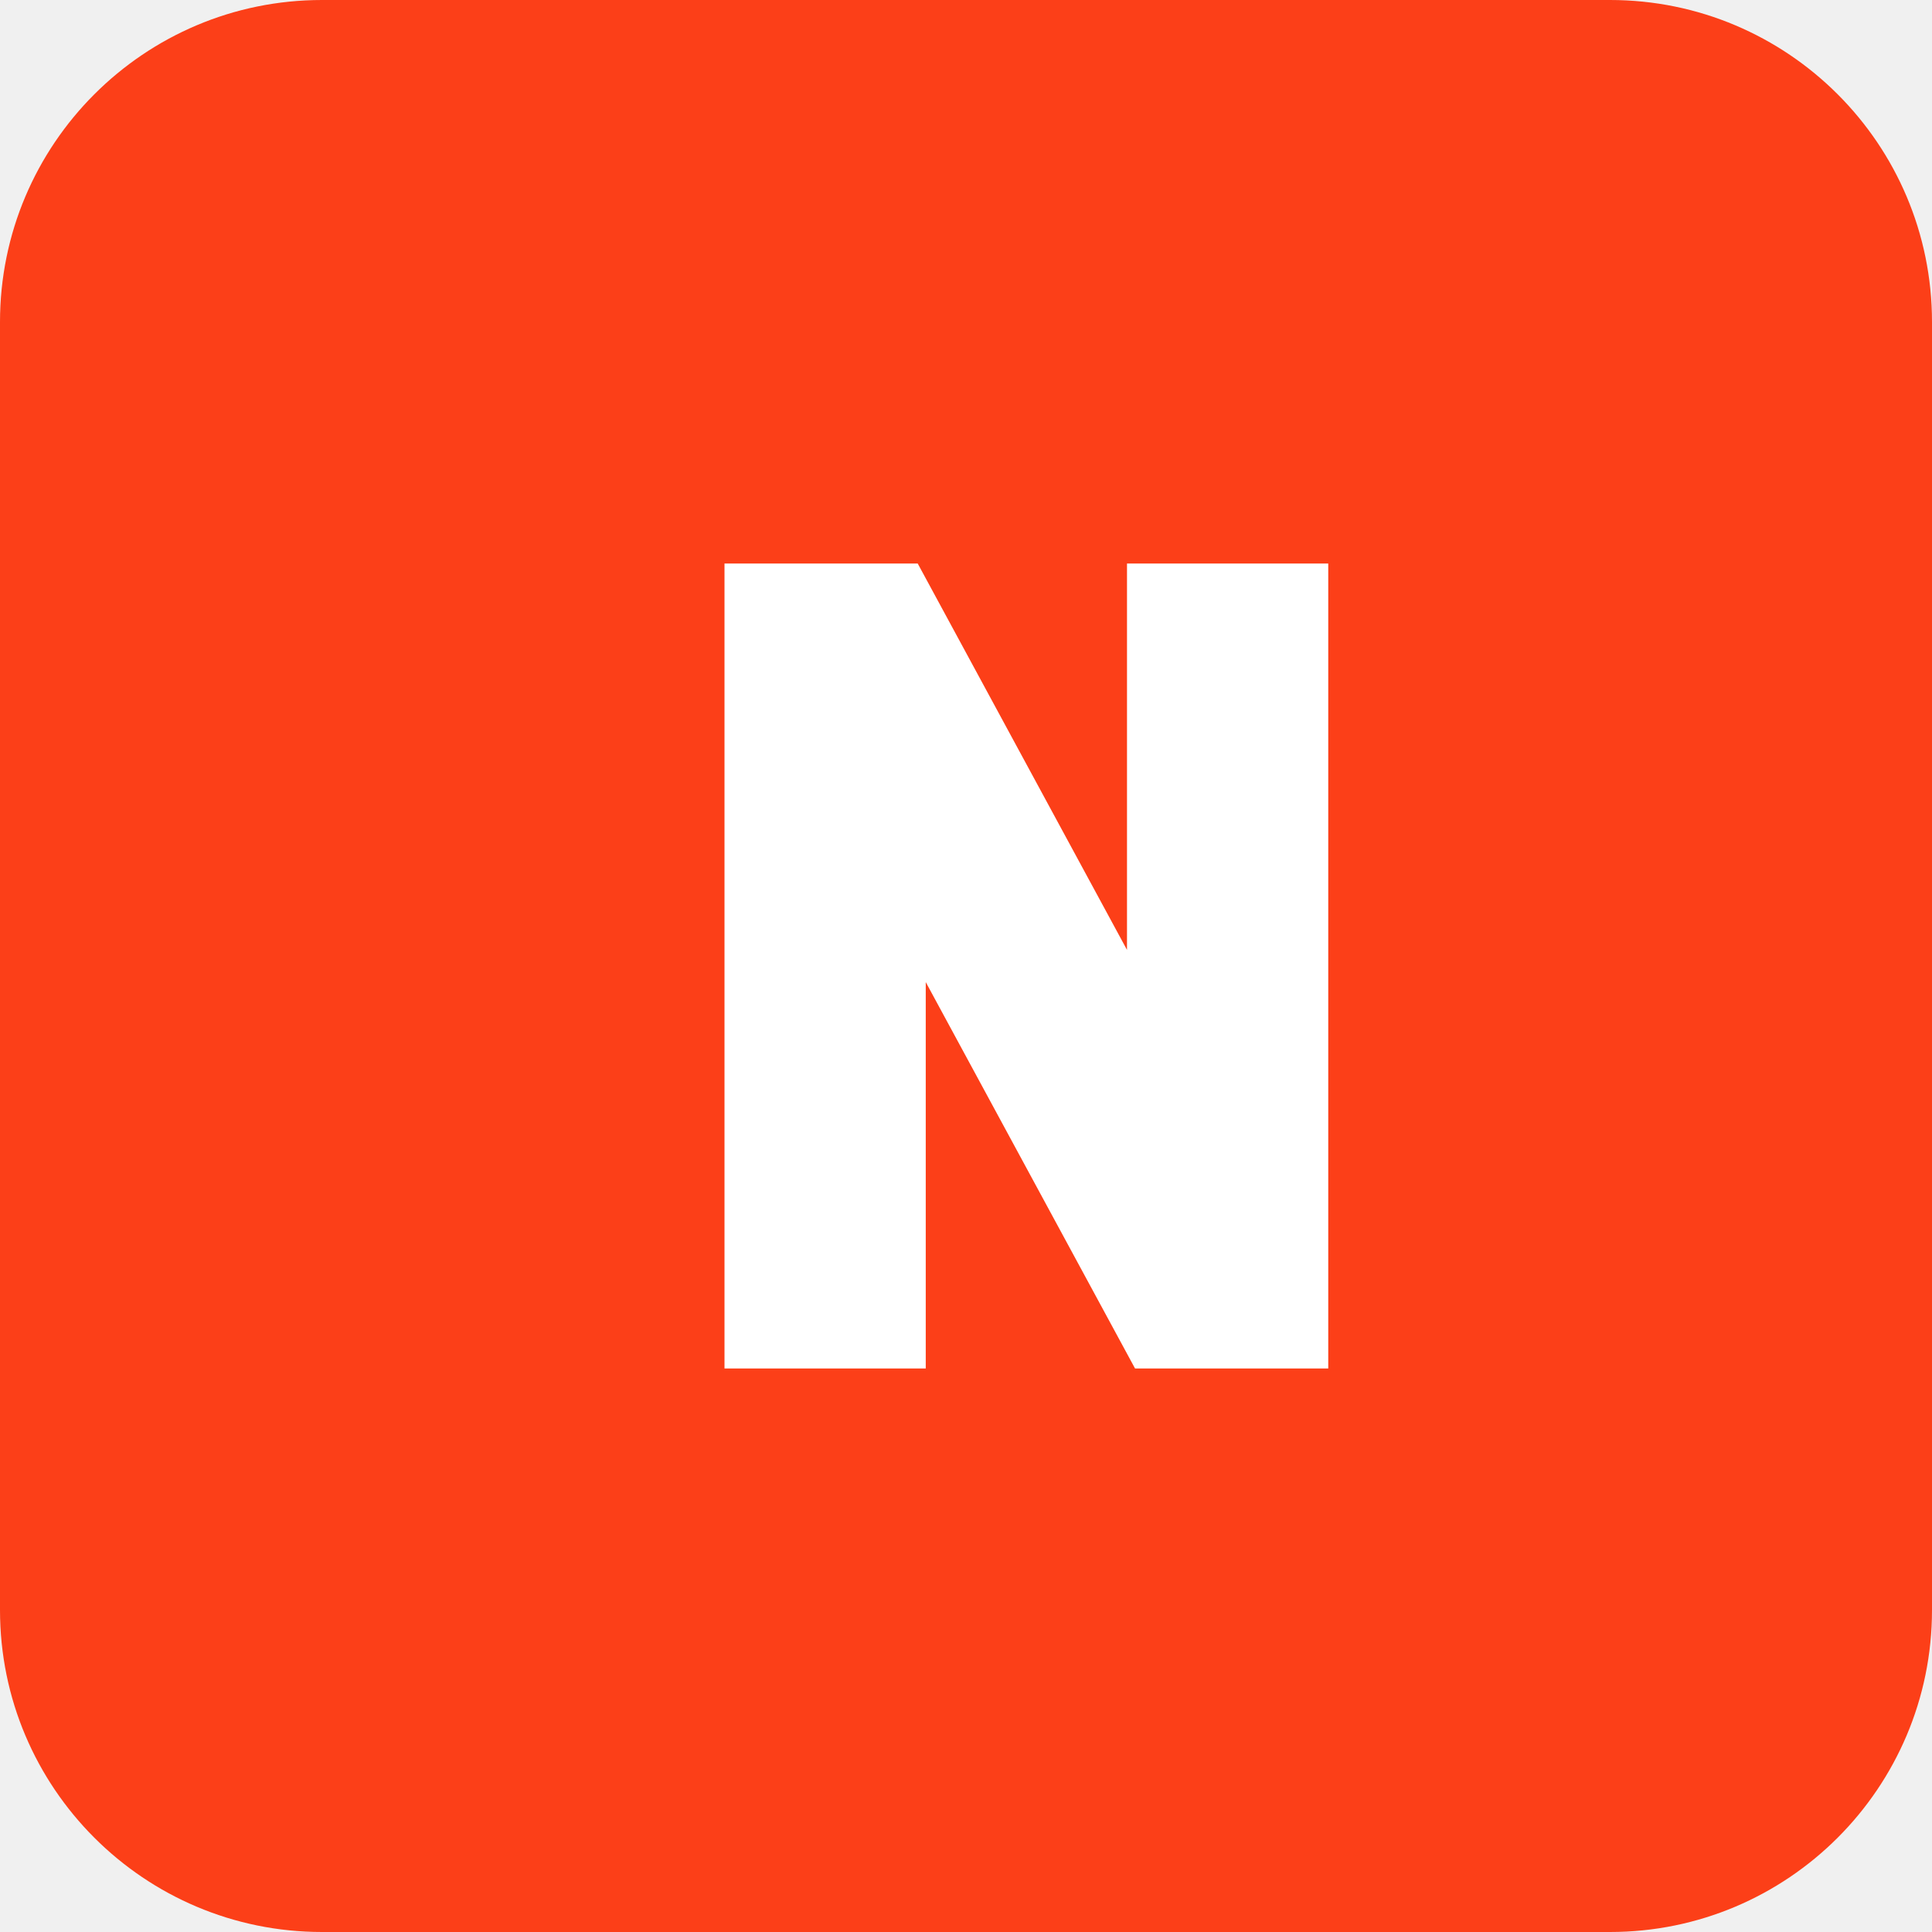
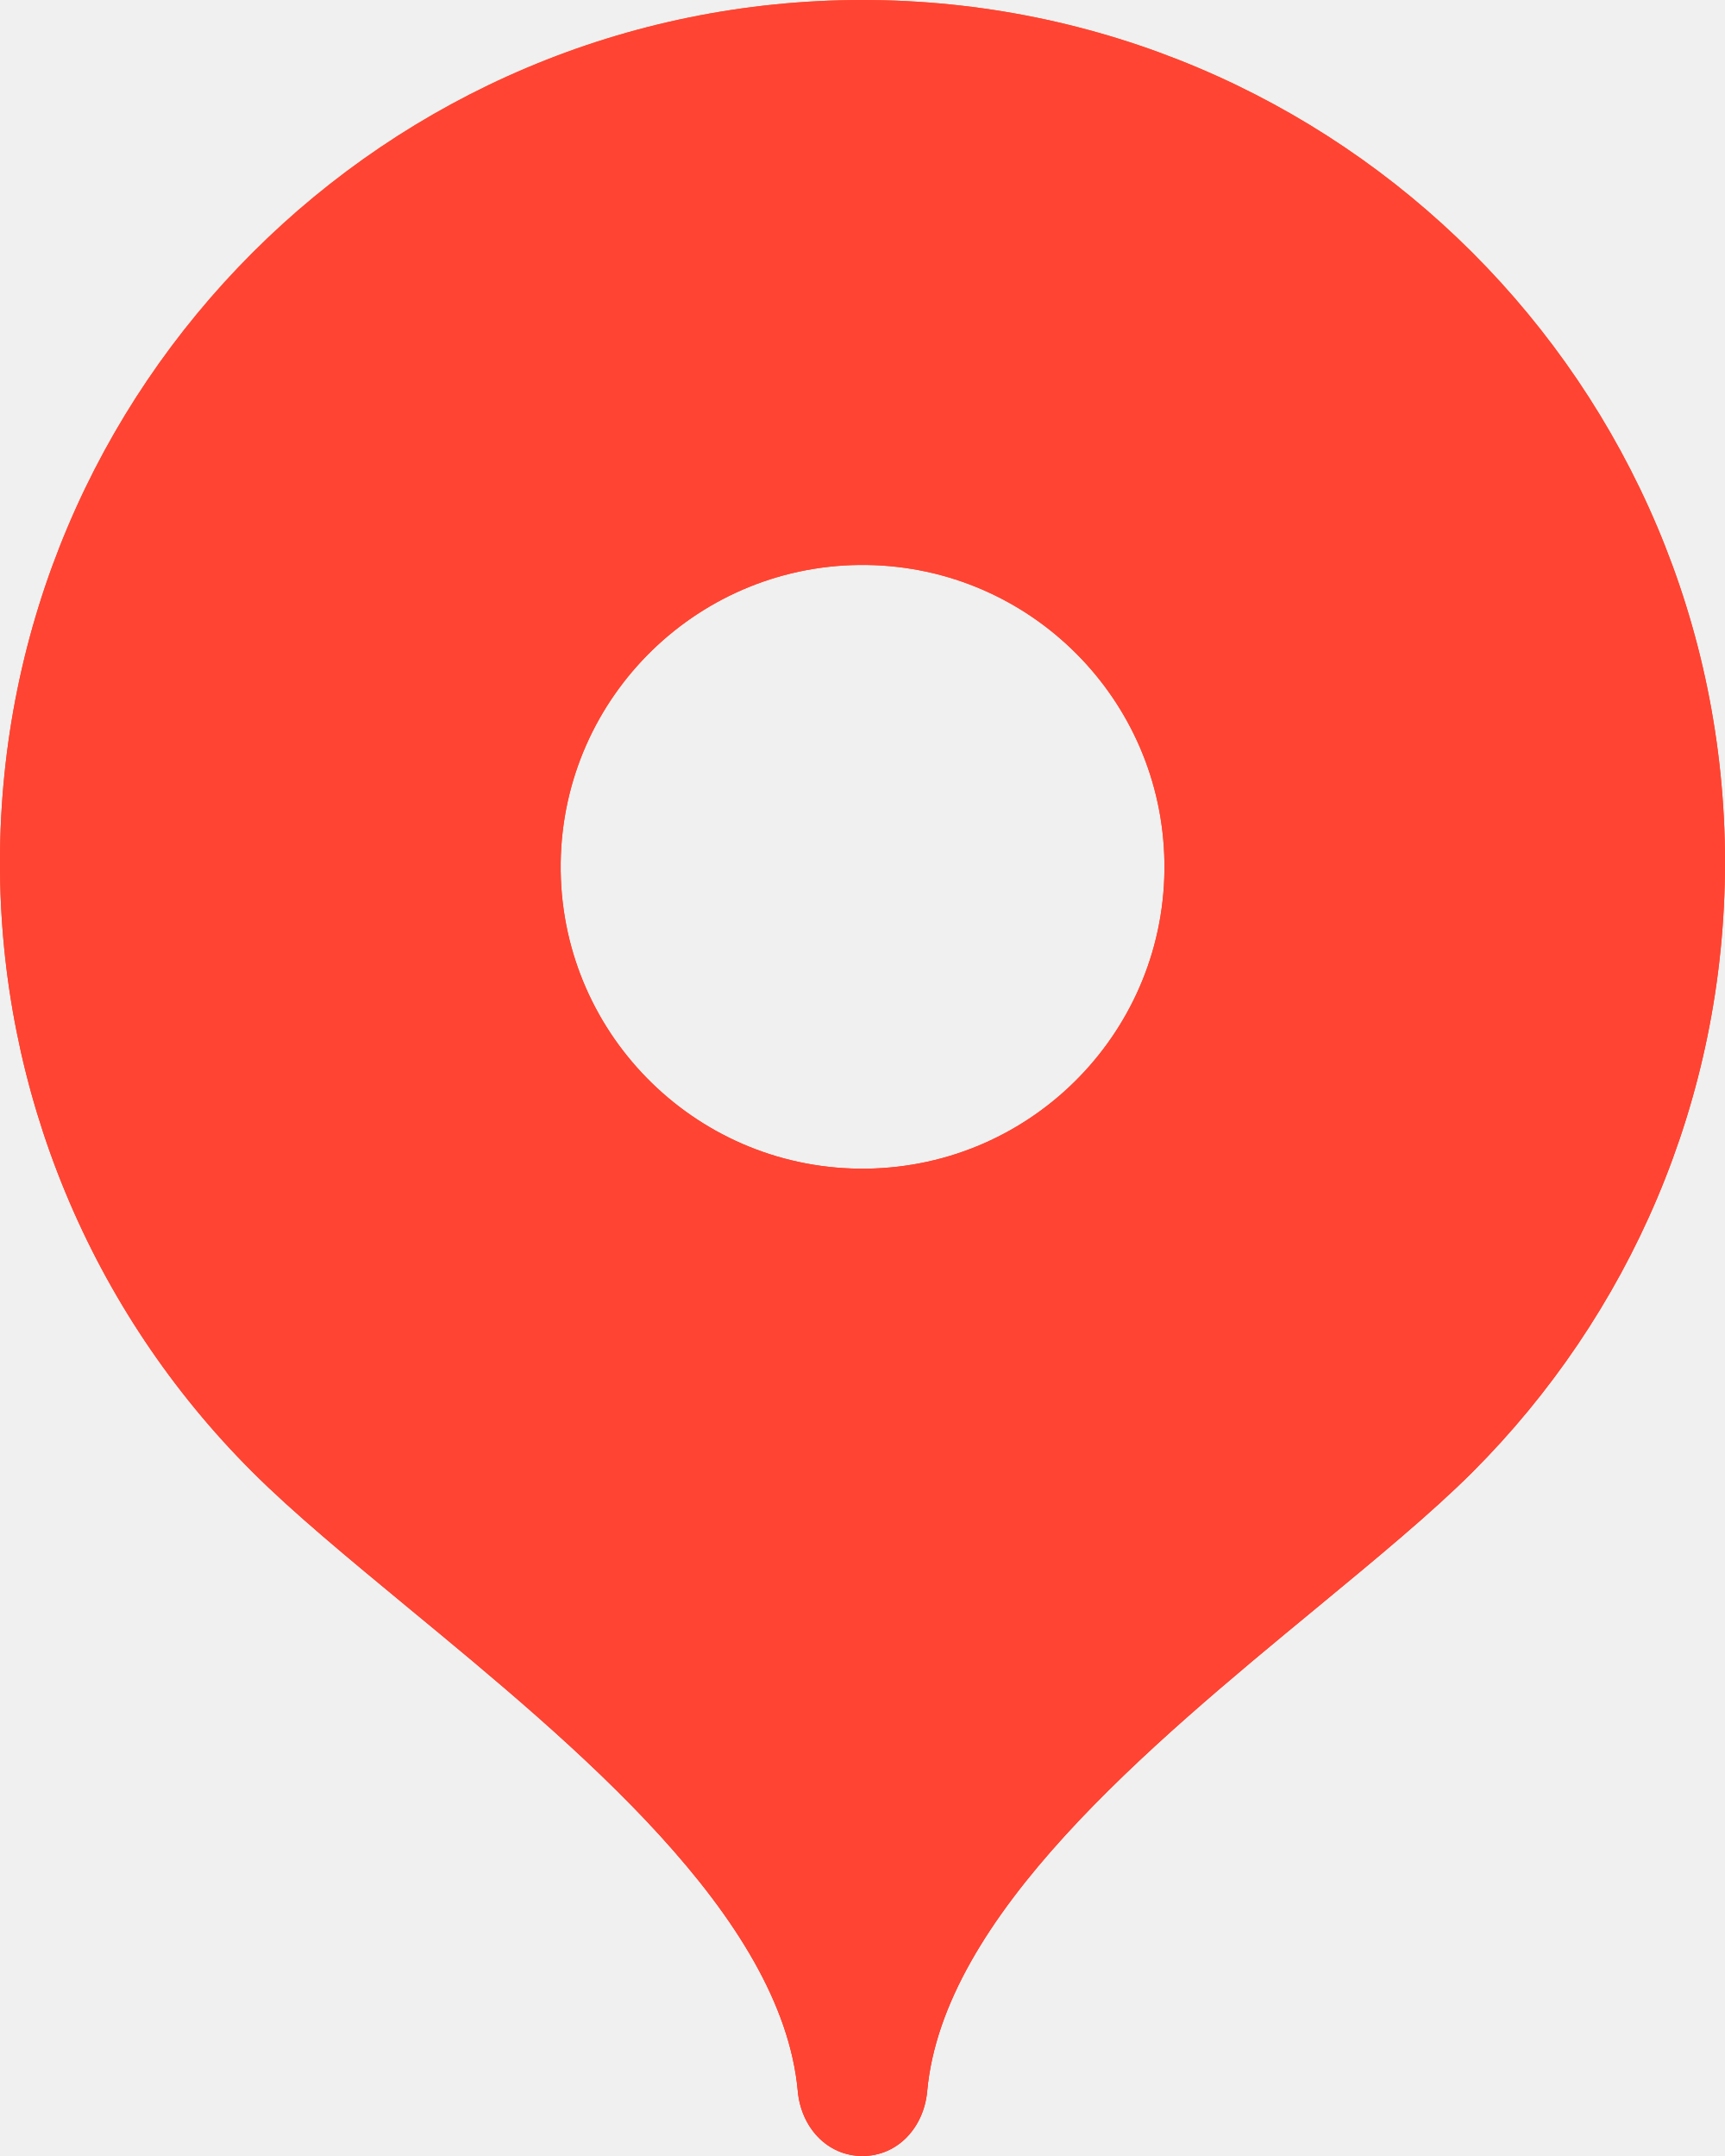
- <svg xmlns="http://www.w3.org/2000/svg" viewBox="0 0 24 24" fill="none">
-   <rect width="24" height="24" rx="4" fill="#FC3F18" />
-   <path d="M16.5 17h-2.4l-2.6-4.8V17H9V7h2.4l2.6 4.8V7h2.5v10z" fill="white" />
+ <svg xmlns="http://www.w3.org/2000/svg" version="1.1" id="Слой_1" x="0px" y="0px" viewBox="0 0 799.994 1000" style="enable-background:new 0 0 799.994 1000;" xml:space="preserve">
+   <style type="text/css">
+ 	.st0{fill-rule:evenodd;clip-rule:evenodd;fill:url(#SVGID_1_);}
+ 	.st1{fill-rule:evenodd;clip-rule:evenodd;fill:#FF4433;}
+ </style>
+   <linearGradient id="SVGID_1_" gradientUnits="userSpaceOnUse" x1="399.997" y1="1001.165" x2="399.997" y2="1.165" gradientTransform="matrix(1 0 0 -1 0 1001.165)">
+     <stop offset="0" style="stop-color:#FF6122" />
+     <stop offset="1" style="stop-color:#F22411" />
+   </linearGradient>
+   <path class="st0" d="M0,399.982C0,179.087,179.088,0,400.012,0  c220.895,0,399.982,179.087,399.982,399.982c0,110.447-44.75,210.406-117.074,282.79  c-18.898,18.898-44.482,39.995-72.146,62.845  c-78.326,64.628-173.382,143.074-180.781,224.372C428.508,986.48,416.563,1000,399.982,1000  c-16.551,0-28.496-13.52-29.982-30.011c-7.399-81.298-102.454-159.743-180.781-224.372  c-27.634-22.85-53.218-43.947-72.116-62.845  C42.001,607.842-0.143,506.071,0,399.982z M540.025,400.012  c1.126,77.319-60.64,140.911-137.959,142.037  c-77.319,1.126-140.911-60.64-142.037-137.959c-0.02-1.359-0.02-2.719,0-4.079  c1.126-77.319,64.719-139.085,142.037-137.959  C477.797,263.156,538.922,324.281,540.025,400.012z" />
+   <path class="st1" d="M0,399.982C0,179.087,179.088,0,400.012,0  c220.895,0,399.982,179.087,399.982,399.982c0,110.447-44.75,210.406-117.074,282.79  c-18.898,18.898-44.482,39.995-72.146,62.845  c-78.326,64.628-173.382,143.074-180.781,224.372C428.508,986.48,416.563,1000,399.982,1000  c-16.551,0-28.496-13.52-29.982-30.011c-7.399-81.298-102.454-159.743-180.781-224.372  c-27.634-22.85-53.218-43.947-72.116-62.845  C42.001,607.842-0.143,506.071,0,399.982z M540.025,400.012  c1.126,77.319-60.64,140.911-137.959,142.037  c-77.319,1.126-140.911-60.64-142.037-137.959c-0.02-1.359-0.02-2.719,0-4.079  c1.126-77.319,64.719-139.085,142.037-137.959  C477.797,263.156,538.922,324.281,540.025,400.012z" />
</svg>
